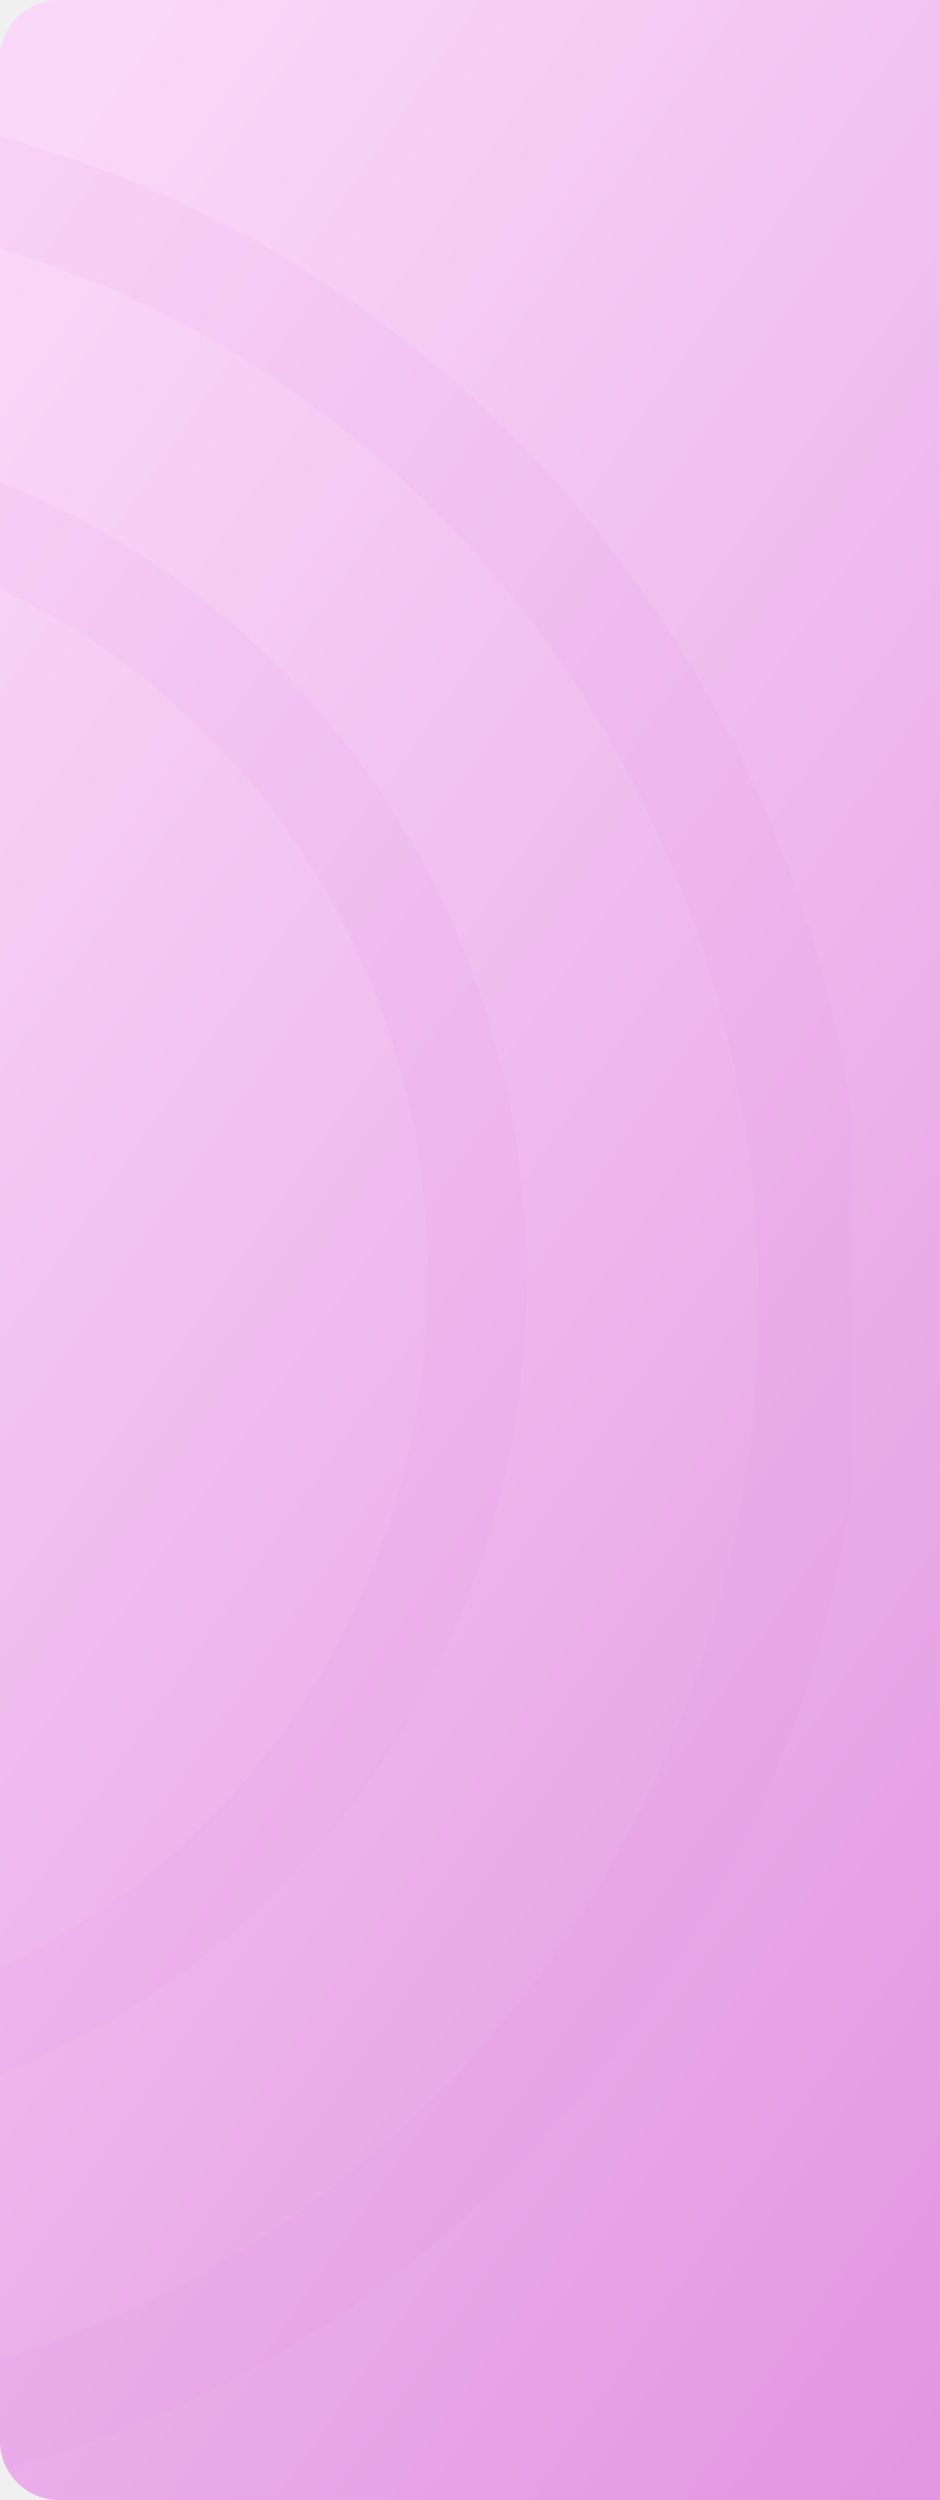
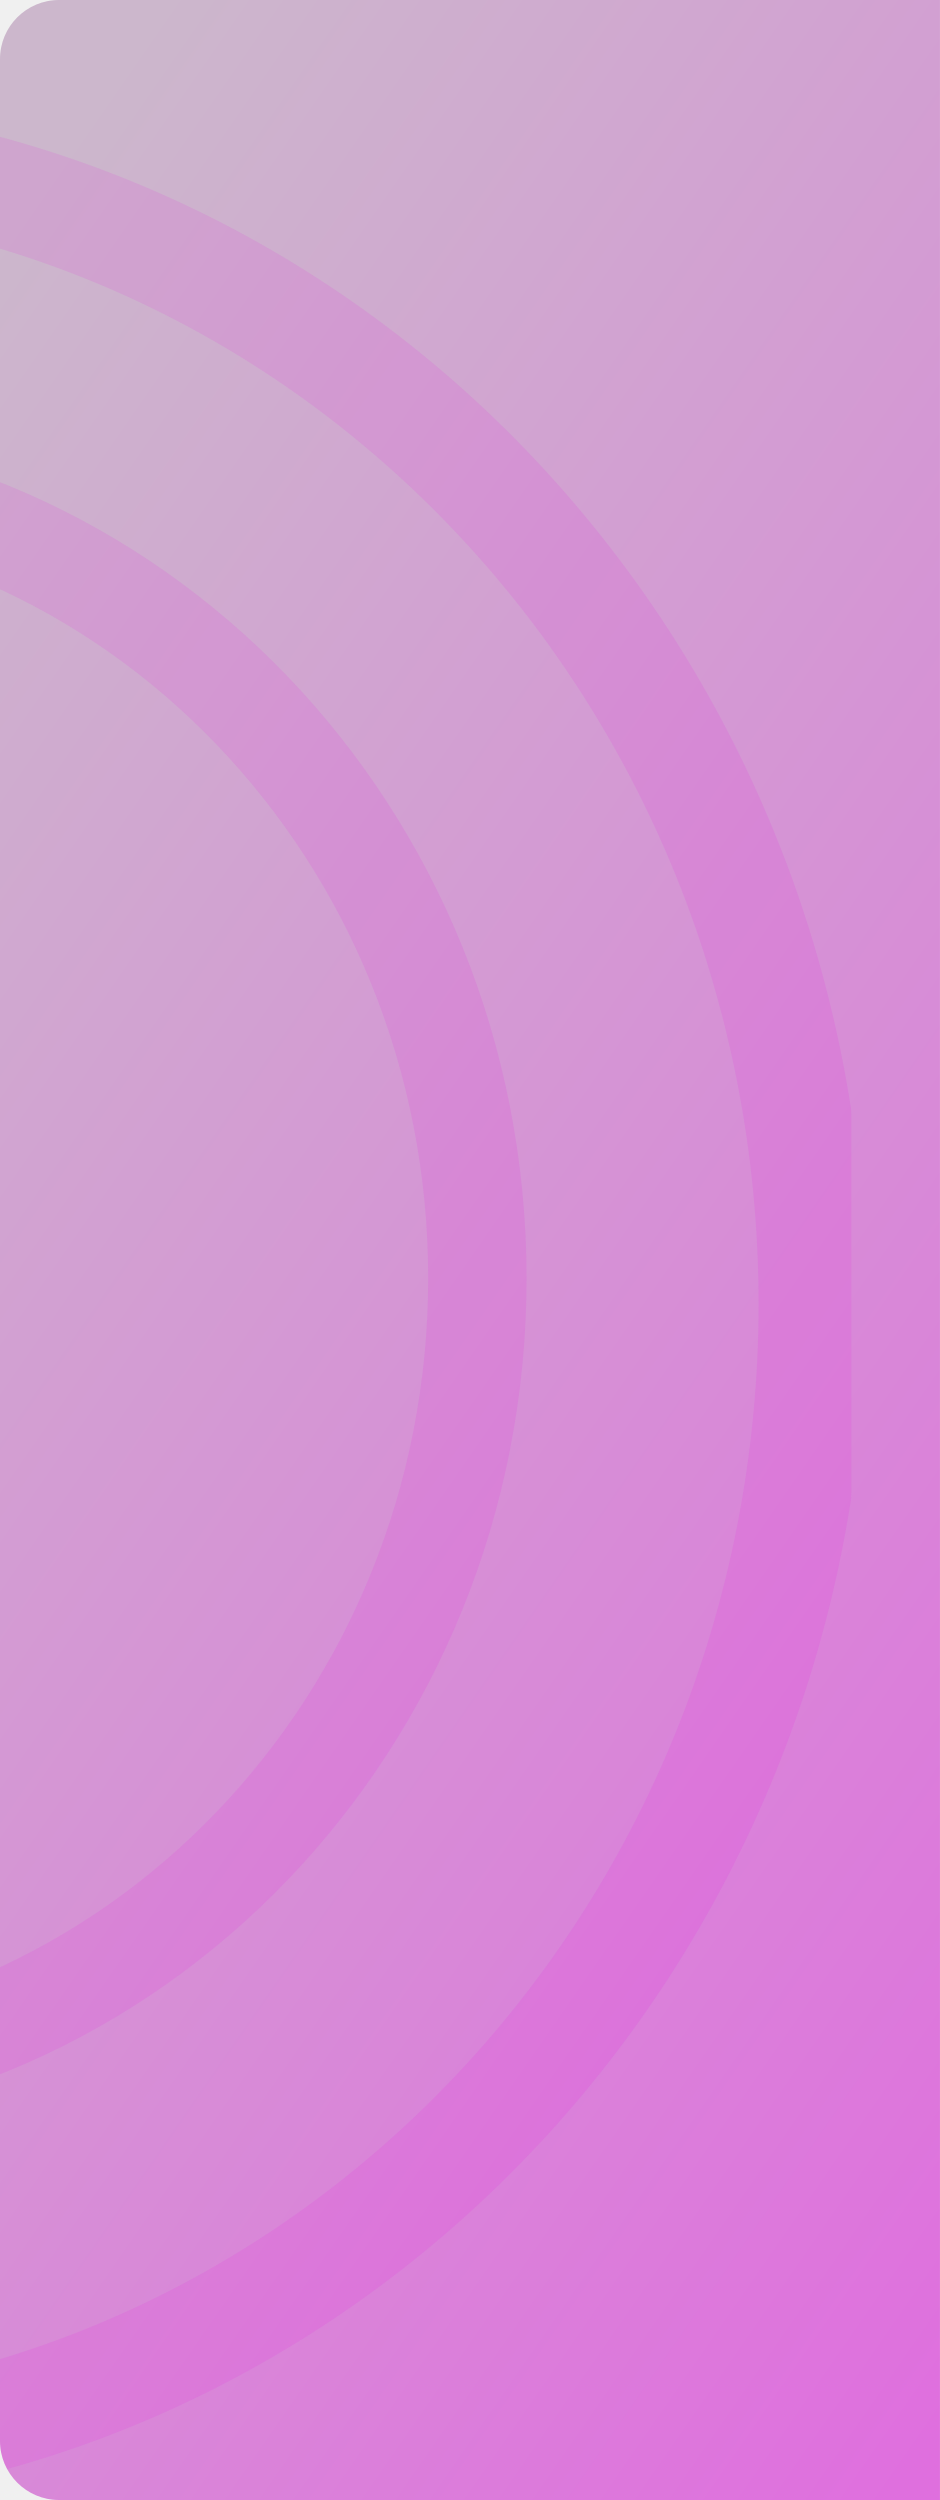
<svg xmlns="http://www.w3.org/2000/svg" width="191" height="508" viewBox="0 0 191 508" fill="none">
  <path d="M0 12C0 5.373 5.373 0 12 0H191V508H12C5.373 508 0 502.627 0 496V12Z" fill="url(#paint0_linear_679_6234)" />
  <mask id="mask0_679_6234" style="mask-type:alpha" maskUnits="userSpaceOnUse" x="0" y="0" width="173" height="508">
    <rect width="173" height="508" rx="12" fill="white" />
  </mask>
  <g mask="url(#mask0_679_6234)">
-     <path opacity="0.1" d="M97 259.735C97 350.167 26.77 422.762 -59 422.762C-144.77 422.762 -215 350.167 -215 259.735C-215 169.304 -144.77 96.709 -59 96.709C26.77 96.709 97 169.304 97 259.735Z" stroke="#DD8ADC" stroke-width="20" />
-     <path opacity="0.1" d="M165.07 264.947C165.07 394.623 64.328 498.964 -59 498.964C-182.328 498.964 -283.07 394.623 -283.07 264.947C-283.07 135.272 -182.328 30.93 -59 30.93C64.328 30.93 165.07 135.272 165.07 264.947Z" stroke="#DD8ADC" stroke-width="21.86" />
+     <path opacity="0.1" d="M97 259.735C97 350.167 26.77 422.762 -59 422.762C-144.77 422.762 -215 350.167 -215 259.735C-215 169.304 -144.77 96.709 -59 96.709C26.77 96.709 97 169.304 97 259.735Z" stroke="#E700E4" stroke-width="20" />
+     <path opacity="0.1" d="M165.07 264.947C165.07 394.623 64.328 498.964 -59 498.964C-182.328 498.964 -283.07 394.623 -283.07 264.947C-283.07 135.272 -182.328 30.93 -59 30.93C64.328 30.93 165.07 135.272 165.07 264.947Z" stroke="#E700E4" stroke-width="21.86" />
  </g>
  <defs>
    <linearGradient id="paint0_linear_679_6234" x1="25.362" y1="11.423" x2="362.969" y2="245.34" gradientUnits="userSpaceOnUse">
-       <stop stop-color="#FAD8F9" />
-       <stop offset="1" stop-color="#E296E1" />
+       <stop stop-color="#CCB7CC" />
+       <stop offset="1" stop-color="#DF6FDE" />
    </linearGradient>
  </defs>
</svg>
